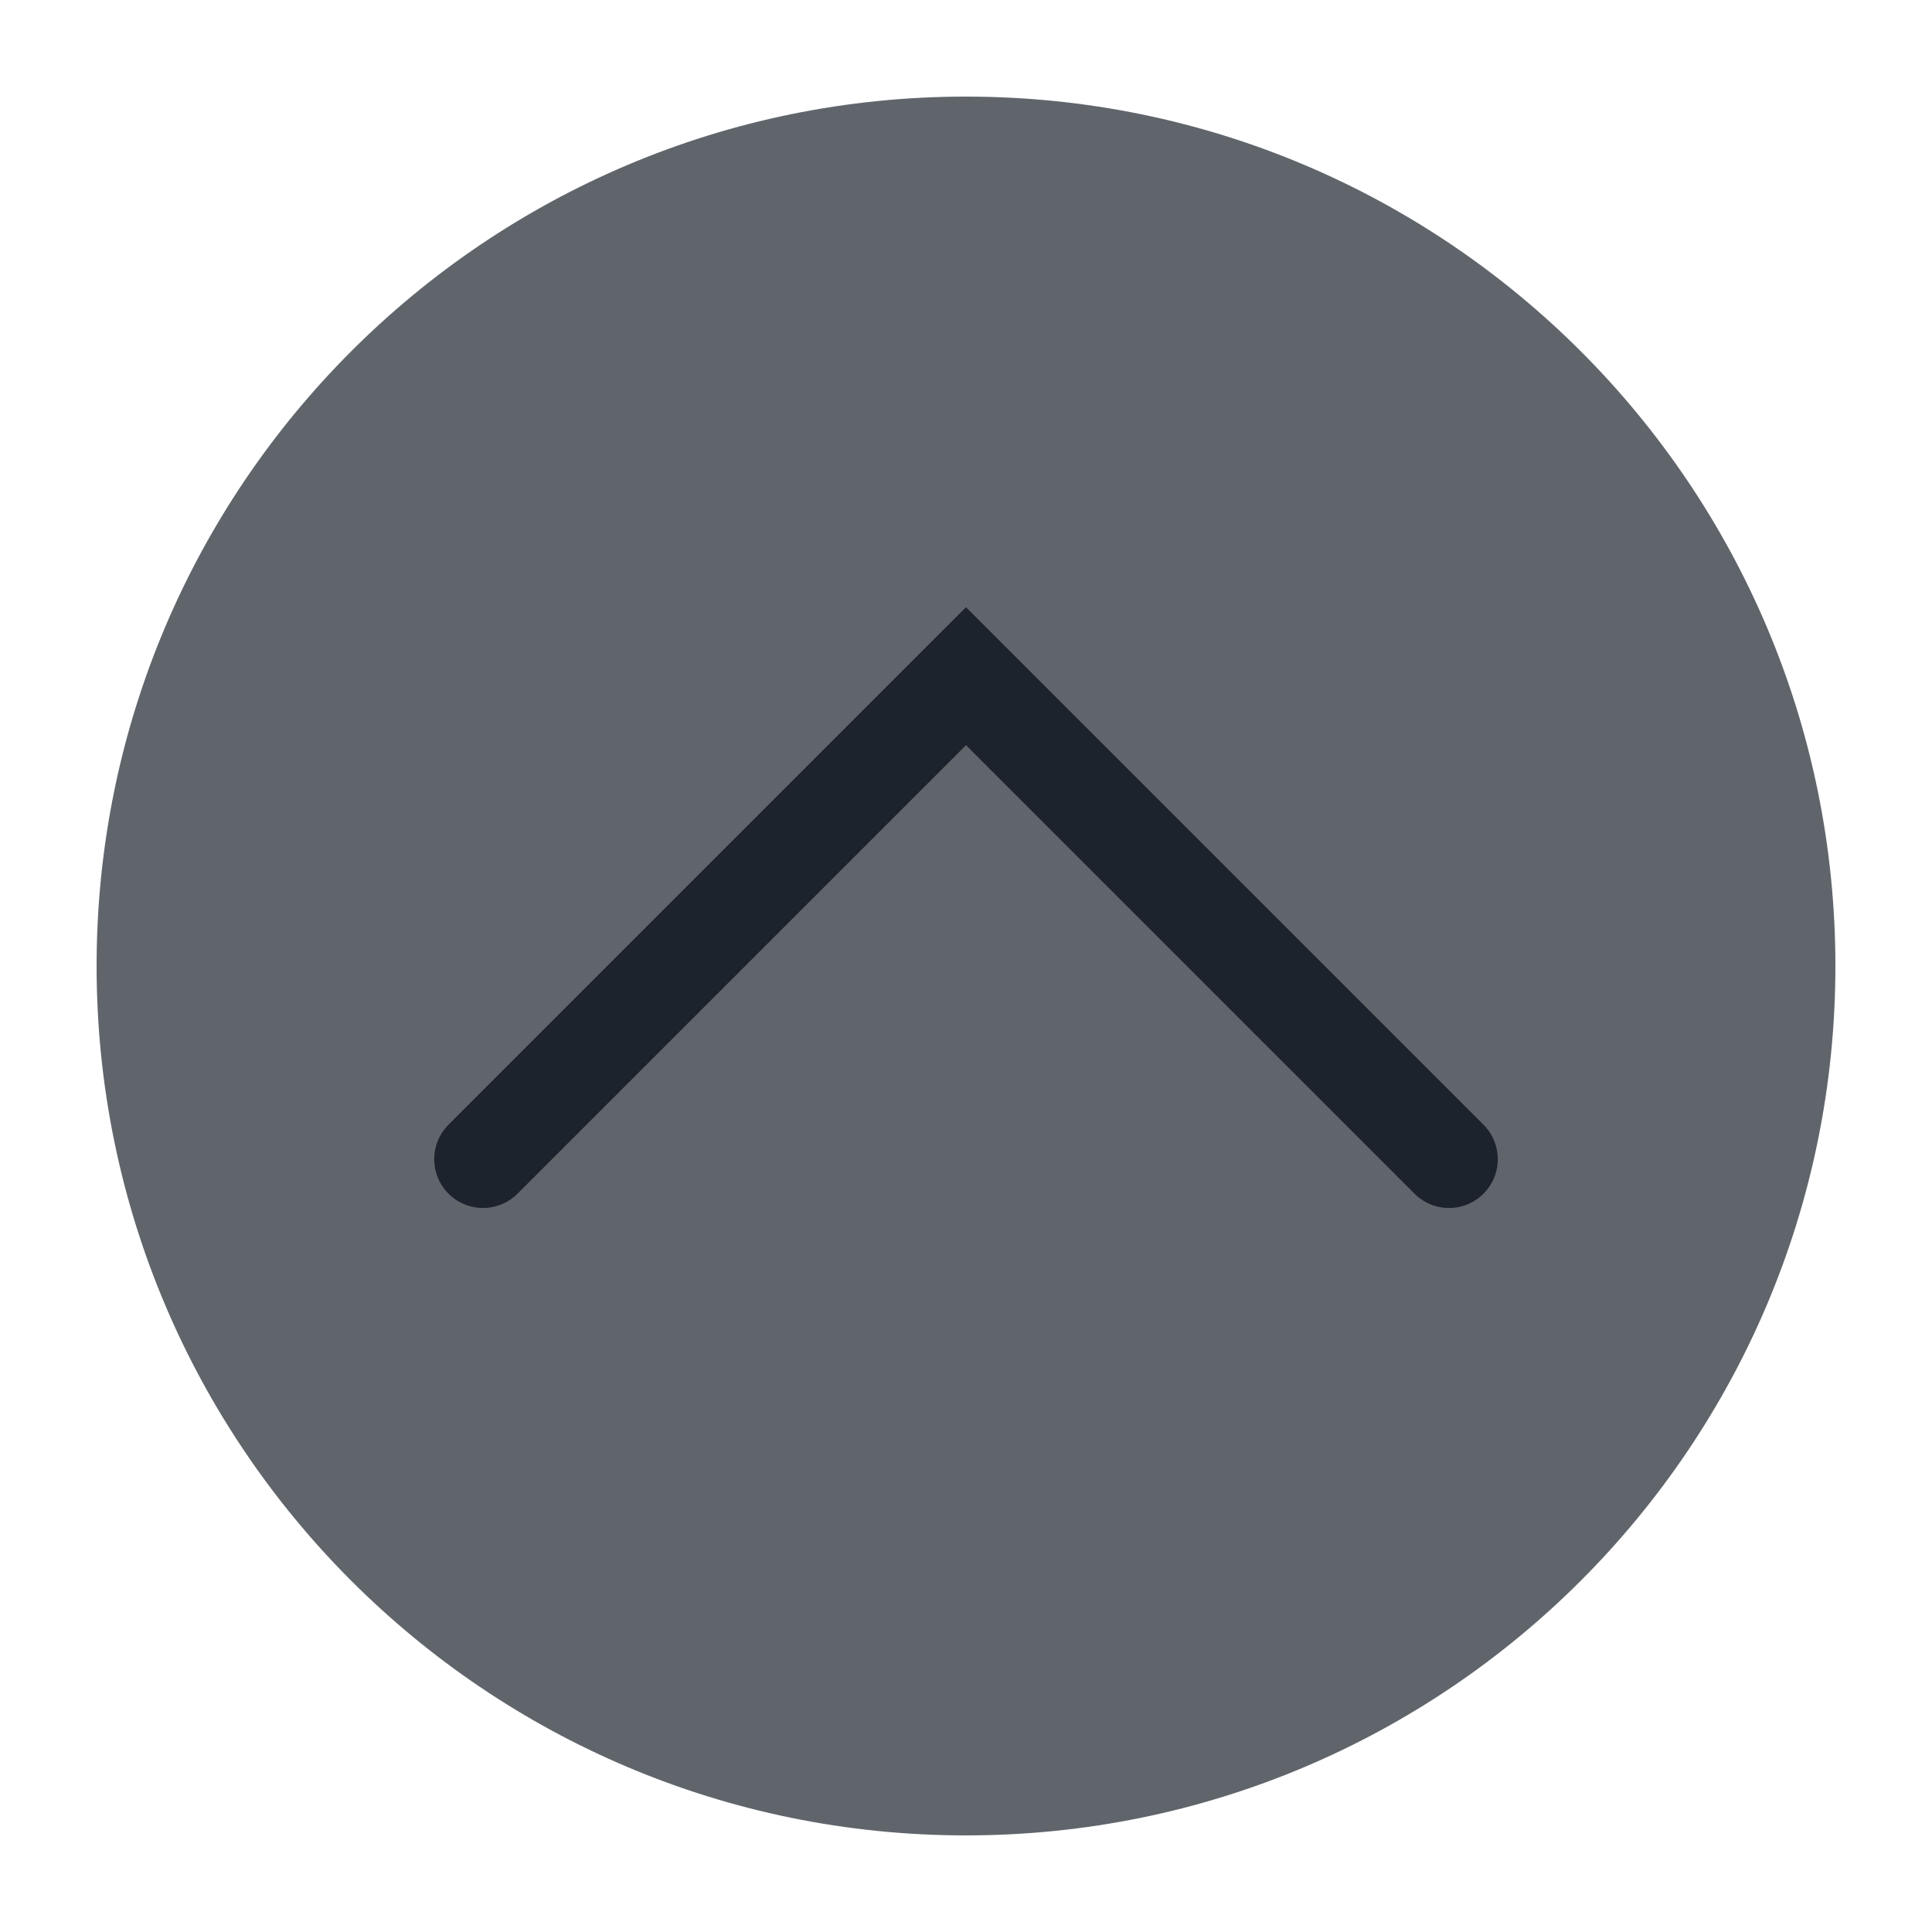
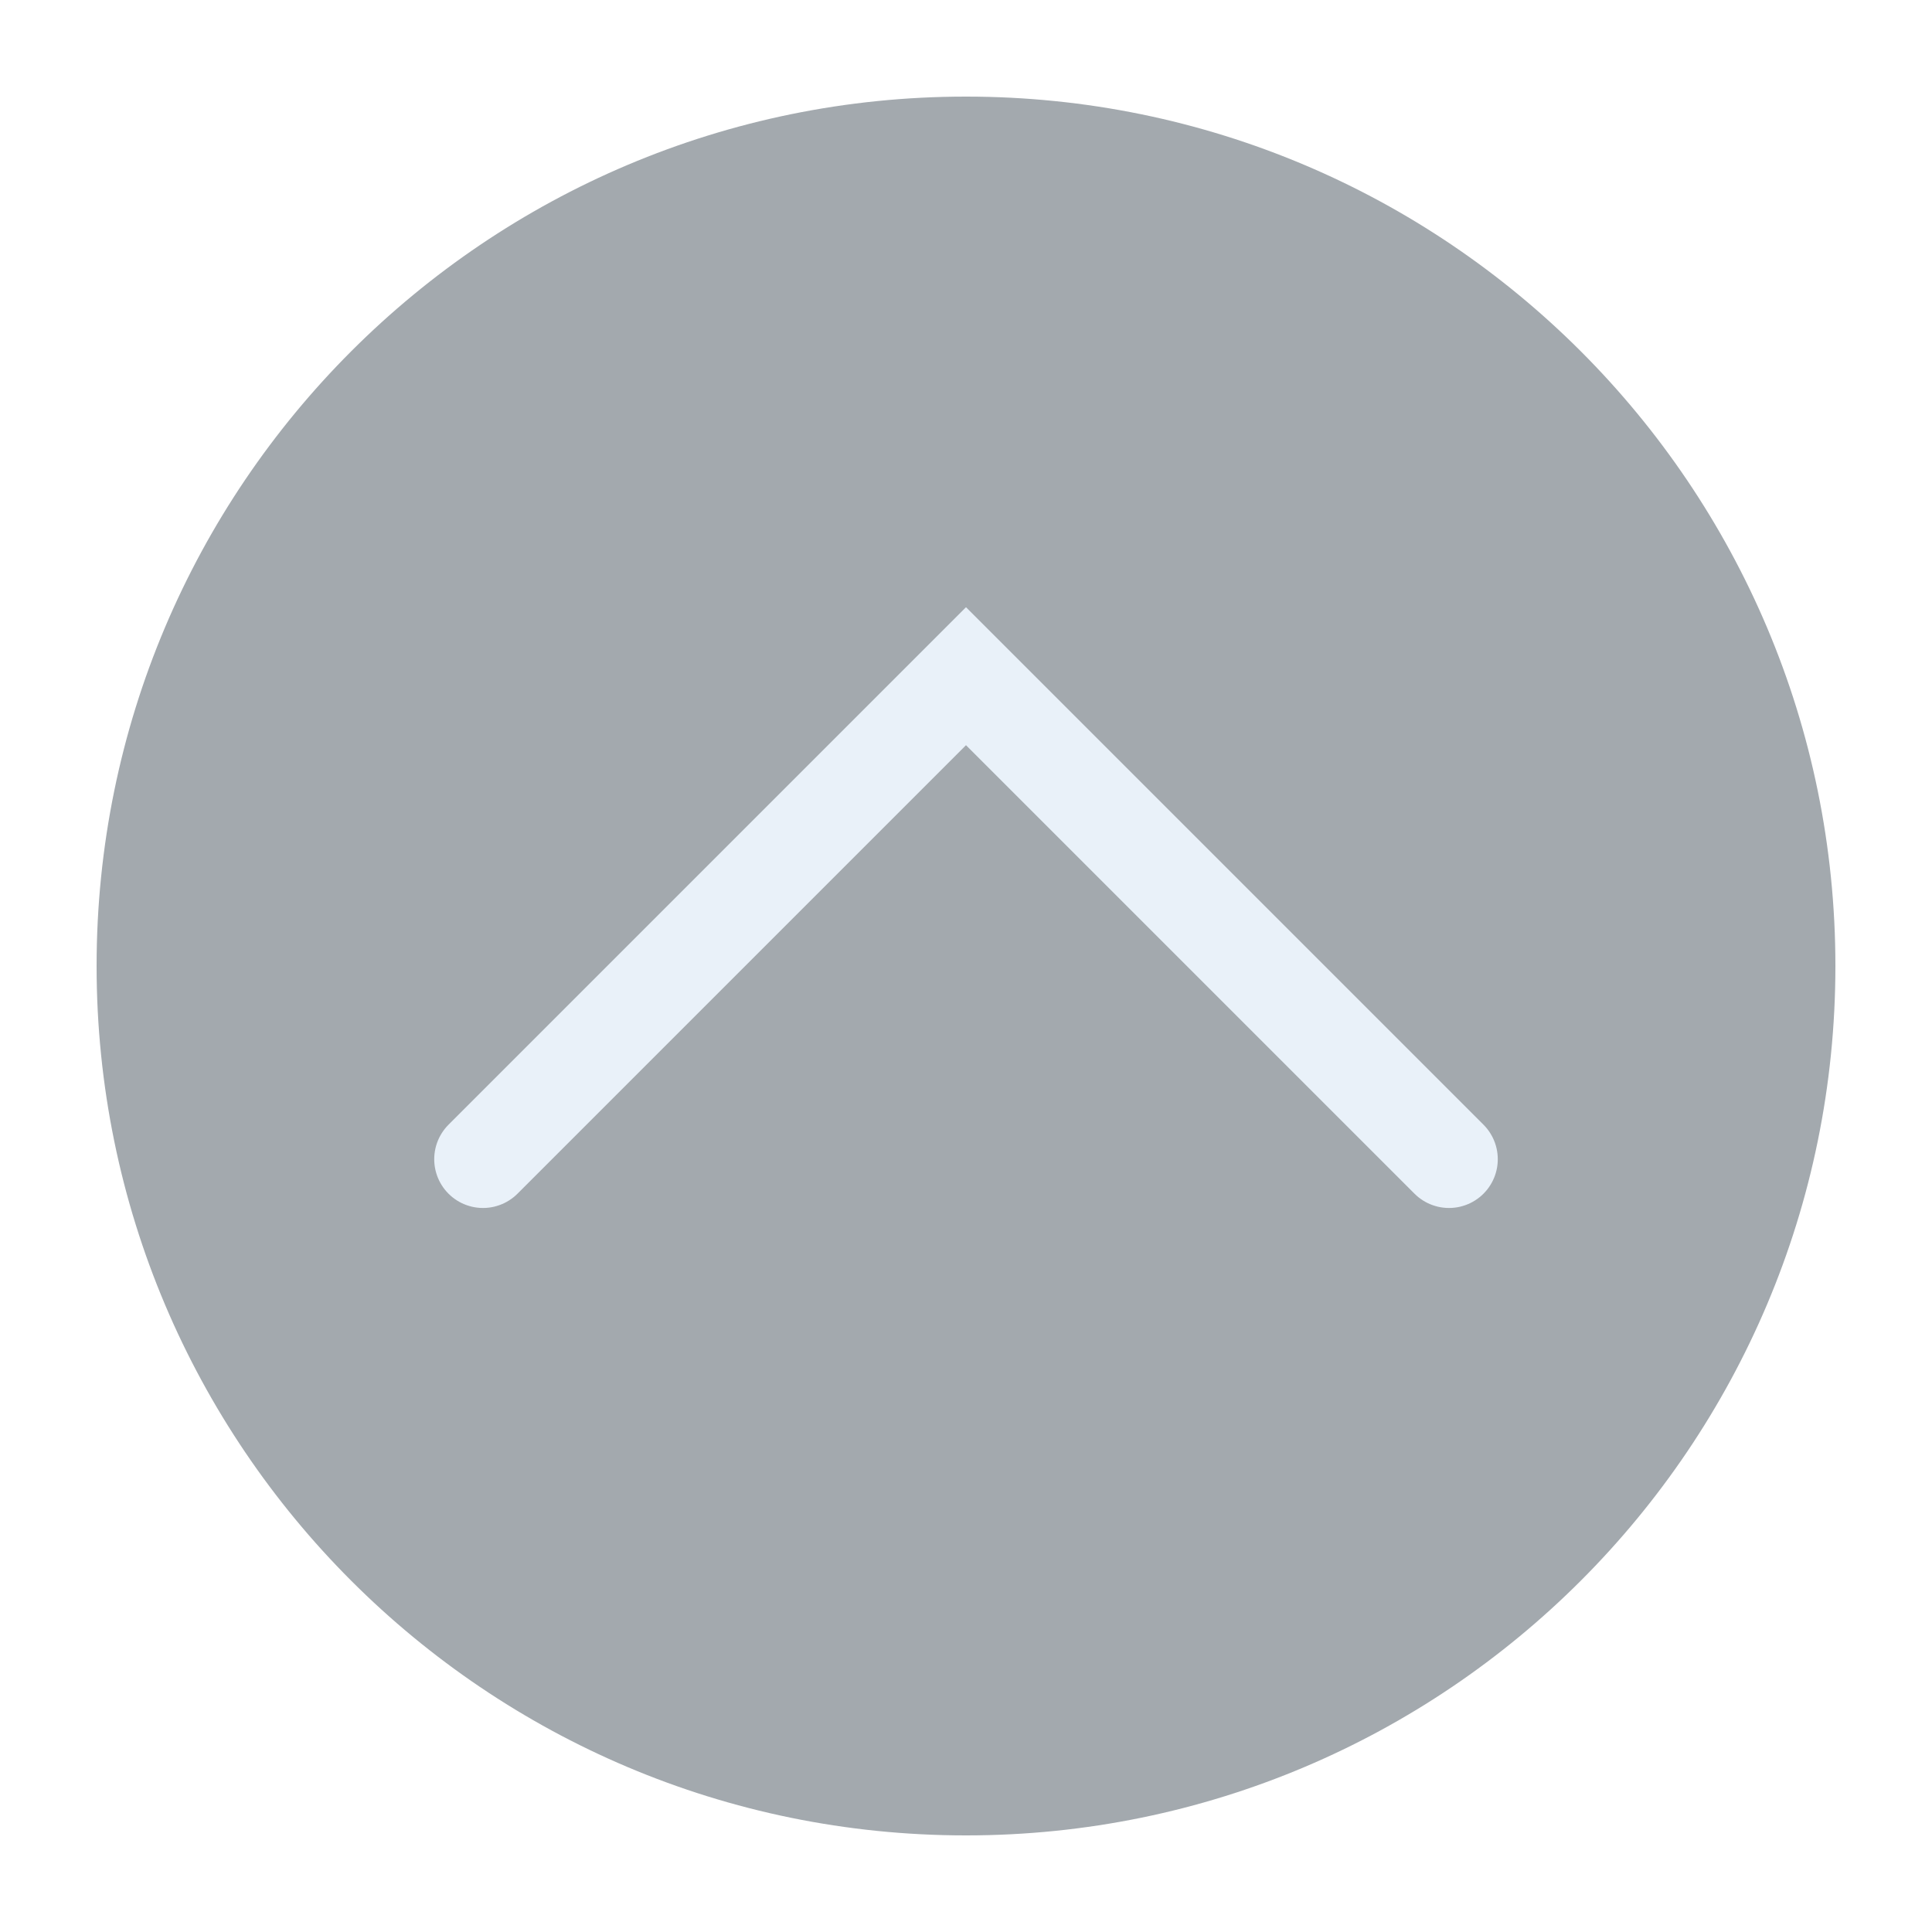
<svg xmlns="http://www.w3.org/2000/svg" viewBox="0 0 50 50" version="1.2" baseProfile="tiny">
  <defs>
</defs>
  <g fill="none" stroke="black" stroke-width="1" fill-rule="evenodd" stroke-linecap="square" stroke-linejoin="bevel">
    <g fill="none" stroke="#000000" stroke-opacity="1" stroke-width="1" stroke-linecap="square" stroke-linejoin="bevel" transform="matrix(1,0,0,1,0,0)" font-family="Inter" font-size="8" font-weight="500" font-style="normal">
</g>
-     <g fill="#60656c" fill-opacity="1" stroke="none" transform="matrix(2.5,0,0,2.5,2.5,2.5)" font-family="Inter" font-size="8" font-weight="500" font-style="normal">
+     <g fill="#a3a9ae" fill-opacity="1" stroke="none" transform="matrix(2.5,0,0,2.5,2.5,2.5)" font-family="Inter" font-size="8" font-weight="500" font-style="normal">
      <circle cx="9" cy="9" r="9" />
    </g>
-     <g fill="none" stroke="#1c232d" stroke-opacity="1" stroke-width="1.01" stroke-linecap="round" stroke-linejoin="miter" stroke-miterlimit="2" transform="matrix(2.5,0,0,2.5,2.5,2.5)" font-family="Inter" font-size="8" font-weight="500" font-style="normal">
+     <g fill="none" stroke="#e9f1f9" stroke-opacity="1" stroke-width="1.01" stroke-linecap="round" stroke-linejoin="miter" stroke-miterlimit="2" transform="matrix(2.5,0,0,2.5,2.5,2.5)" font-family="Inter" font-size="8" font-weight="500" font-style="normal">
      <polyline fill="none" vector-effect="none" points="4,11 9,6 14,11 " />
    </g>
    <g fill="none" stroke="#000000" stroke-opacity="1" stroke-width="1" stroke-linecap="square" stroke-linejoin="bevel" transform="matrix(1,0,0,1,0,0)" font-family="Inter" font-size="8" font-weight="500" font-style="normal">
</g>
  </g>
</svg>
